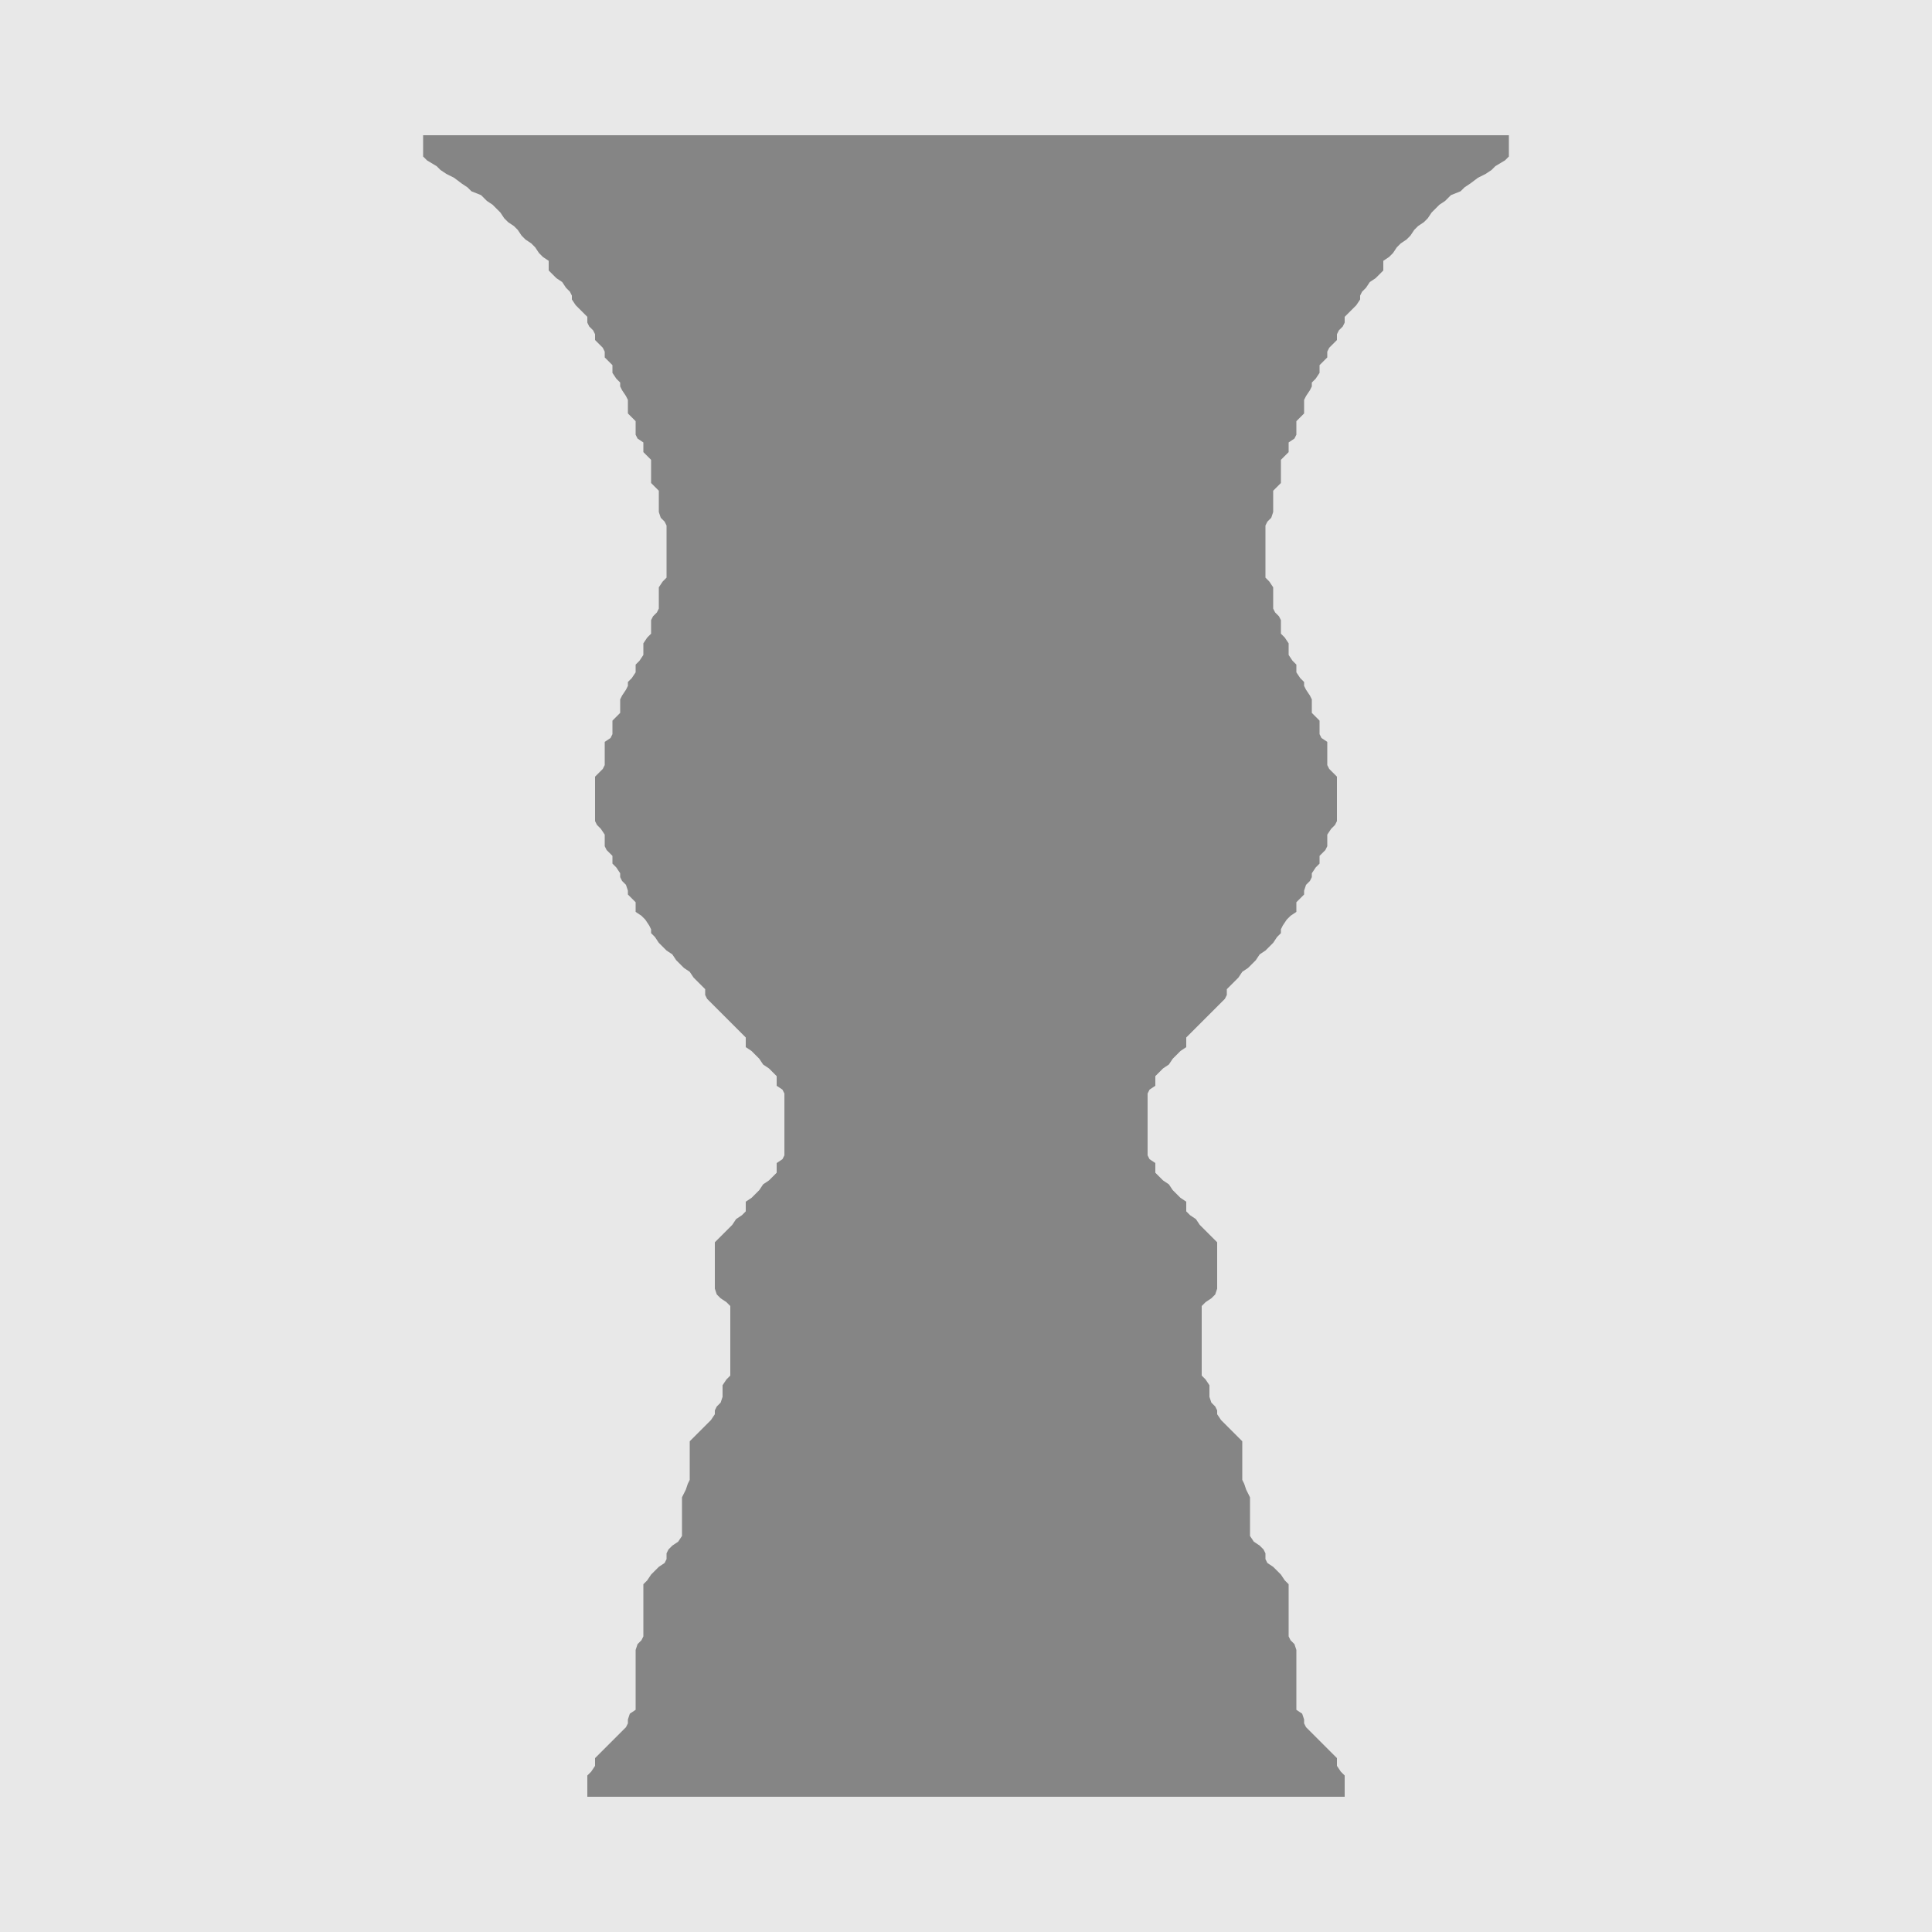
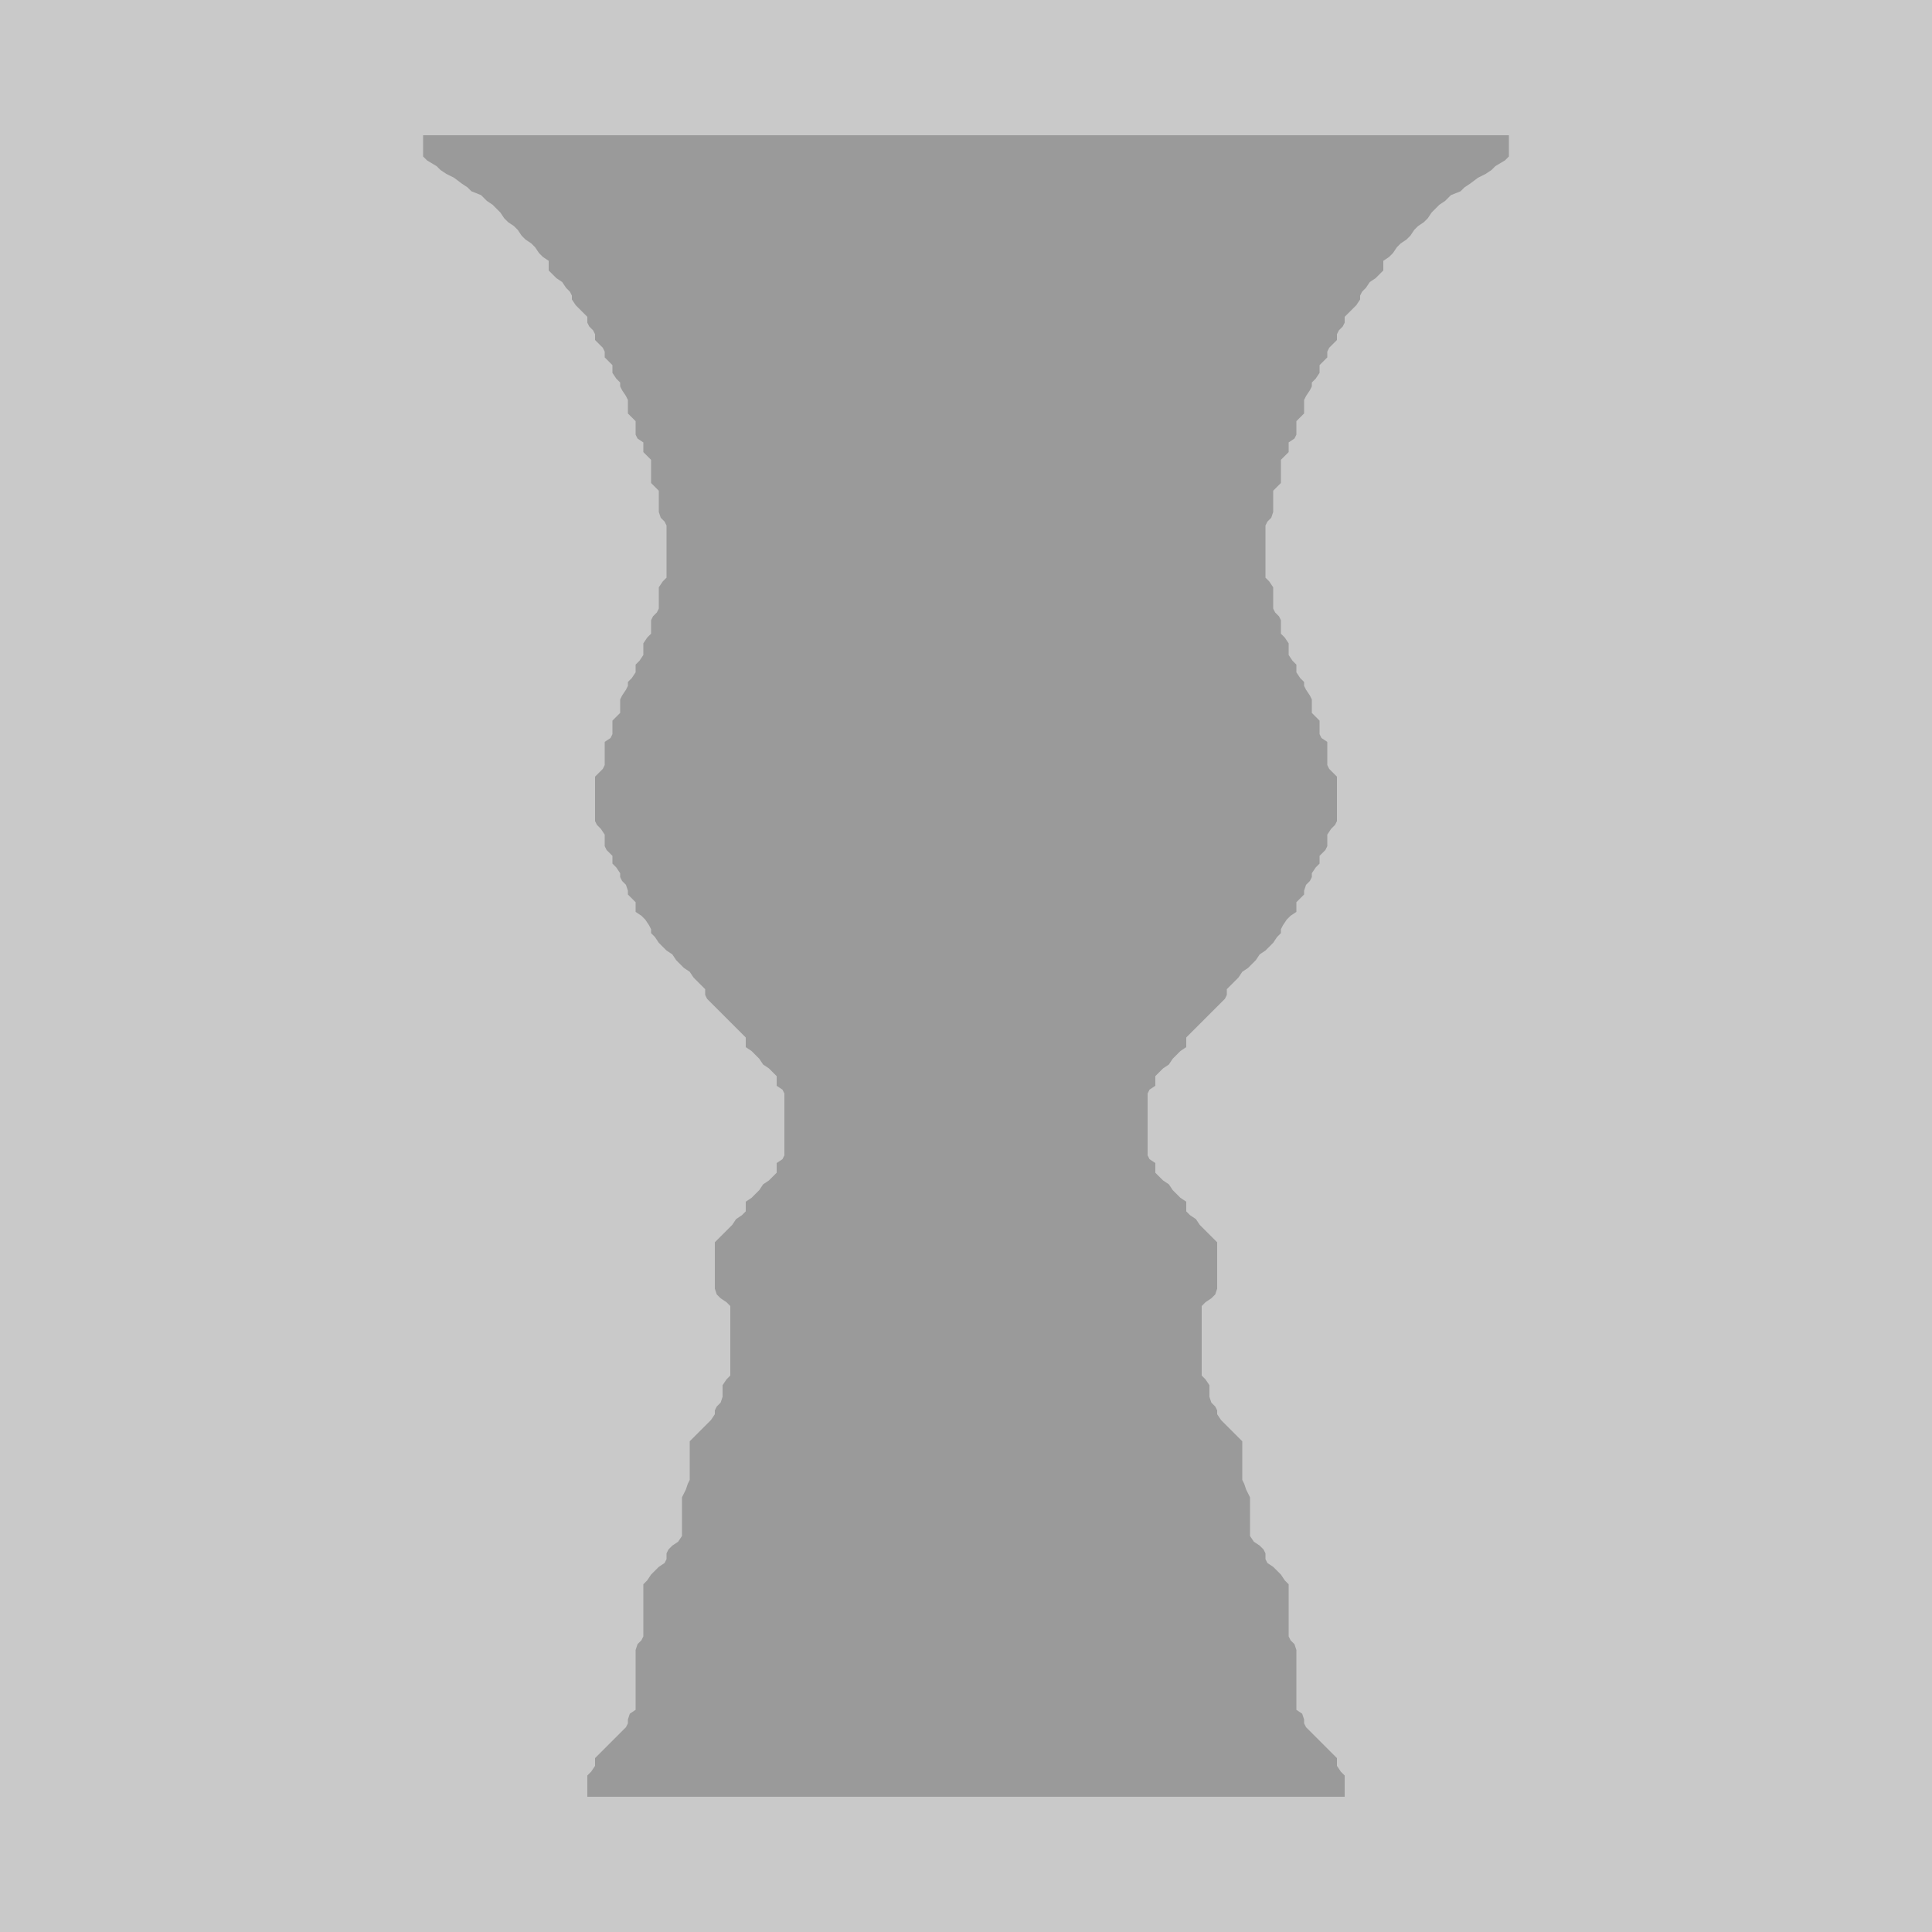
<svg xmlns="http://www.w3.org/2000/svg" viewBox="0 0 1 1" width="1024" height="1024">
  <defs>
    <clipPath id="canvas-clip">
      <rect width="1" height="1" />
    </clipPath>
  </defs>
  <g id="factorial-stimulus" clip-path="url(#canvas-clip)">
-     <rect width="1" height="1" fill="#e8e8e8" />
-     <path id="vase-figure" d="M 0.219 0.07 L 0.219 0.072 L 0.219 0.074 L 0.219 0.077 L 0.219 0.079 L 0.219 0.081 L 0.221 0.083 L 0.226 0.086 L 0.228 0.088 L 0.231 0.09 L 0.235 0.092 L 0.239 0.095 L 0.242 0.097 L 0.244 0.099 L 0.249 0.101 L 0.252 0.104 L 0.255 0.106 L 0.257 0.108 L 0.259 0.11 L 0.261 0.113 L 0.263 0.115 L 0.266 0.117 L 0.268 0.119 L 0.27 0.122 L 0.272 0.124 L 0.275 0.126 L 0.277 0.128 L 0.279 0.131 L 0.281 0.133 L 0.284 0.135 L 0.284 0.137 L 0.284 0.14 L 0.286 0.142 L 0.288 0.144 L 0.291 0.146 L 0.293 0.149 L 0.295 0.151 L 0.296 0.153 L 0.296 0.155 L 0.298 0.158 L 0.3 0.16 L 0.302 0.162 L 0.304 0.164 L 0.304 0.167 L 0.305 0.169 L 0.307 0.171 L 0.308 0.173 L 0.308 0.176 L 0.31 0.178 L 0.312 0.18 L 0.313 0.182 L 0.313 0.185 L 0.315 0.187 L 0.317 0.189 L 0.317 0.191 L 0.317 0.193 L 0.319 0.196 L 0.321 0.198 L 0.321 0.2 L 0.322 0.202 L 0.324 0.205 L 0.325 0.207 L 0.325 0.209 L 0.325 0.211 L 0.325 0.214 L 0.327 0.216 L 0.329 0.218 L 0.329 0.22 L 0.329 0.223 L 0.329 0.225 L 0.33 0.227 L 0.333 0.229 L 0.333 0.232 L 0.333 0.234 L 0.335 0.236 L 0.337 0.238 L 0.337 0.241 L 0.337 0.243 L 0.337 0.245 L 0.337 0.247 L 0.337 0.25 L 0.339 0.252 L 0.341 0.254 L 0.341 0.256 L 0.341 0.259 L 0.341 0.261 L 0.341 0.263 L 0.341 0.265 L 0.342 0.268 L 0.344 0.27 L 0.345 0.272 L 0.345 0.274 L 0.345 0.277 L 0.345 0.279 L 0.345 0.281 L 0.345 0.283 L 0.345 0.286 L 0.345 0.288 L 0.345 0.29 L 0.345 0.292 L 0.345 0.295 L 0.345 0.297 L 0.345 0.299 L 0.343 0.301 L 0.341 0.304 L 0.341 0.306 L 0.341 0.308 L 0.341 0.31 L 0.341 0.313 L 0.341 0.315 L 0.34 0.317 L 0.338 0.319 L 0.337 0.321 L 0.337 0.324 L 0.337 0.326 L 0.337 0.328 L 0.335 0.33 L 0.333 0.333 L 0.333 0.335 L 0.333 0.337 L 0.333 0.339 L 0.331 0.342 L 0.329 0.344 L 0.329 0.346 L 0.329 0.348 L 0.327 0.351 L 0.325 0.353 L 0.325 0.355 L 0.324 0.357 L 0.322 0.36 L 0.321 0.362 L 0.321 0.364 L 0.321 0.366 L 0.321 0.369 L 0.319 0.371 L 0.317 0.373 L 0.317 0.375 L 0.317 0.378 L 0.317 0.38 L 0.316 0.382 L 0.313 0.384 L 0.313 0.387 L 0.313 0.389 L 0.313 0.391 L 0.313 0.393 L 0.313 0.396 L 0.312 0.398 L 0.31 0.4 L 0.308 0.402 L 0.308 0.405 L 0.308 0.407 L 0.308 0.409 L 0.308 0.411 L 0.308 0.414 L 0.308 0.416 L 0.308 0.418 L 0.308 0.42 L 0.308 0.423 L 0.308 0.425 L 0.309 0.427 L 0.311 0.429 L 0.313 0.432 L 0.313 0.434 L 0.313 0.436 L 0.313 0.438 L 0.314 0.44 L 0.317 0.443 L 0.317 0.445 L 0.317 0.447 L 0.319 0.449 L 0.321 0.452 L 0.321 0.454 L 0.322 0.456 L 0.324 0.458 L 0.325 0.461 L 0.325 0.463 L 0.327 0.465 L 0.329 0.467 L 0.329 0.47 L 0.329 0.472 L 0.332 0.474 L 0.334 0.476 L 0.336 0.479 L 0.337 0.481 L 0.337 0.483 L 0.339 0.485 L 0.341 0.488 L 0.343 0.49 L 0.345 0.492 L 0.348 0.494 L 0.35 0.497 L 0.352 0.499 L 0.354 0.501 L 0.357 0.503 L 0.359 0.506 L 0.361 0.508 L 0.363 0.51 L 0.365 0.512 L 0.365 0.515 L 0.366 0.517 L 0.368 0.519 L 0.37 0.521 L 0.373 0.524 L 0.375 0.526 L 0.377 0.528 L 0.379 0.53 L 0.382 0.533 L 0.384 0.535 L 0.386 0.537 L 0.386 0.539 L 0.386 0.542 L 0.389 0.544 L 0.391 0.546 L 0.393 0.548 L 0.395 0.551 L 0.398 0.553 L 0.4 0.555 L 0.402 0.557 L 0.402 0.56 L 0.402 0.562 L 0.405 0.564 L 0.406 0.566 L 0.406 0.568 L 0.406 0.571 L 0.406 0.573 L 0.406 0.575 L 0.406 0.577 L 0.406 0.58 L 0.406 0.582 L 0.406 0.584 L 0.406 0.586 L 0.406 0.589 L 0.406 0.591 L 0.406 0.593 L 0.406 0.595 L 0.406 0.598 L 0.405 0.6 L 0.402 0.602 L 0.402 0.604 L 0.402 0.607 L 0.4 0.609 L 0.398 0.611 L 0.395 0.613 L 0.393 0.616 L 0.391 0.618 L 0.389 0.62 L 0.386 0.622 L 0.386 0.625 L 0.386 0.627 L 0.384 0.629 L 0.381 0.631 L 0.379 0.634 L 0.377 0.636 L 0.375 0.638 L 0.373 0.64 L 0.37 0.643 L 0.37 0.645 L 0.37 0.647 L 0.37 0.649 L 0.37 0.652 L 0.37 0.654 L 0.37 0.656 L 0.37 0.658 L 0.37 0.661 L 0.37 0.663 L 0.37 0.665 L 0.37 0.667 L 0.371 0.67 L 0.373 0.672 L 0.376 0.674 L 0.378 0.676 L 0.378 0.679 L 0.378 0.681 L 0.378 0.683 L 0.378 0.685 L 0.378 0.687 L 0.378 0.69 L 0.378 0.692 L 0.378 0.694 L 0.378 0.696 L 0.378 0.699 L 0.378 0.701 L 0.378 0.703 L 0.378 0.705 L 0.378 0.708 L 0.378 0.71 L 0.378 0.712 L 0.376 0.714 L 0.374 0.717 L 0.374 0.719 L 0.374 0.721 L 0.374 0.723 L 0.373 0.726 L 0.371 0.728 L 0.37 0.73 L 0.37 0.732 L 0.368 0.735 L 0.366 0.737 L 0.364 0.739 L 0.362 0.741 L 0.359 0.744 L 0.357 0.746 L 0.357 0.748 L 0.357 0.75 L 0.357 0.753 L 0.357 0.755 L 0.357 0.757 L 0.357 0.759 L 0.357 0.762 L 0.357 0.764 L 0.357 0.766 L 0.356 0.768 L 0.355 0.771 L 0.354 0.773 L 0.353 0.775 L 0.353 0.777 L 0.353 0.78 L 0.353 0.782 L 0.353 0.784 L 0.353 0.786 L 0.353 0.789 L 0.353 0.791 L 0.353 0.793 L 0.353 0.795 L 0.351 0.798 L 0.348 0.8 L 0.346 0.802 L 0.345 0.804 L 0.345 0.807 L 0.344 0.809 L 0.341 0.811 L 0.339 0.813 L 0.337 0.815 L 0.335 0.818 L 0.333 0.82 L 0.333 0.822 L 0.333 0.824 L 0.333 0.827 L 0.333 0.829 L 0.333 0.831 L 0.333 0.833 L 0.333 0.836 L 0.333 0.838 L 0.333 0.84 L 0.333 0.842 L 0.333 0.845 L 0.333 0.847 L 0.332 0.849 L 0.33 0.851 L 0.329 0.854 L 0.329 0.856 L 0.329 0.858 L 0.329 0.86 L 0.329 0.863 L 0.329 0.865 L 0.329 0.867 L 0.329 0.869 L 0.329 0.872 L 0.329 0.874 L 0.329 0.876 L 0.329 0.878 L 0.329 0.881 L 0.329 0.883 L 0.329 0.885 L 0.326 0.887 L 0.325 0.89 L 0.325 0.892 L 0.324 0.894 L 0.322 0.896 L 0.319 0.899 L 0.317 0.901 L 0.315 0.903 L 0.313 0.905 L 0.31 0.908 L 0.308 0.91 L 0.308 0.912 L 0.308 0.914 L 0.306 0.917 L 0.304 0.919 L 0.304 0.921 L 0.304 0.923 L 0.304 0.926 L 0.304 0.928 L 0.304 0.93 L 0.696 0.93 L 0.696 0.928 L 0.696 0.926 L 0.696 0.923 L 0.696 0.921 L 0.696 0.919 L 0.694 0.917 L 0.692 0.914 L 0.692 0.912 L 0.692 0.91 L 0.69 0.908 L 0.687 0.905 L 0.685 0.903 L 0.683 0.901 L 0.681 0.899 L 0.678 0.896 L 0.676 0.894 L 0.675 0.892 L 0.675 0.89 L 0.674 0.887 L 0.671 0.885 L 0.671 0.883 L 0.671 0.881 L 0.671 0.878 L 0.671 0.876 L 0.671 0.874 L 0.671 0.872 L 0.671 0.869 L 0.671 0.867 L 0.671 0.865 L 0.671 0.863 L 0.671 0.86 L 0.671 0.858 L 0.671 0.856 L 0.671 0.854 L 0.67 0.851 L 0.668 0.849 L 0.667 0.847 L 0.667 0.845 L 0.667 0.842 L 0.667 0.84 L 0.667 0.838 L 0.667 0.836 L 0.667 0.833 L 0.667 0.831 L 0.667 0.829 L 0.667 0.827 L 0.667 0.824 L 0.667 0.822 L 0.667 0.82 L 0.665 0.818 L 0.663 0.815 L 0.661 0.813 L 0.659 0.811 L 0.656 0.809 L 0.655 0.807 L 0.655 0.804 L 0.654 0.802 L 0.652 0.8 L 0.649 0.798 L 0.647 0.795 L 0.647 0.793 L 0.647 0.791 L 0.647 0.789 L 0.647 0.786 L 0.647 0.784 L 0.647 0.782 L 0.647 0.78 L 0.647 0.777 L 0.647 0.775 L 0.646 0.773 L 0.645 0.771 L 0.644 0.768 L 0.643 0.766 L 0.643 0.764 L 0.643 0.762 L 0.643 0.759 L 0.643 0.757 L 0.643 0.755 L 0.643 0.753 L 0.643 0.75 L 0.643 0.748 L 0.643 0.746 L 0.641 0.744 L 0.638 0.741 L 0.636 0.739 L 0.634 0.737 L 0.632 0.735 L 0.63 0.732 L 0.63 0.73 L 0.629 0.728 L 0.627 0.726 L 0.626 0.723 L 0.626 0.721 L 0.626 0.719 L 0.626 0.717 L 0.624 0.714 L 0.622 0.712 L 0.622 0.71 L 0.622 0.708 L 0.622 0.705 L 0.622 0.703 L 0.622 0.701 L 0.622 0.699 L 0.622 0.696 L 0.622 0.694 L 0.622 0.692 L 0.622 0.69 L 0.622 0.687 L 0.622 0.685 L 0.622 0.683 L 0.622 0.681 L 0.622 0.679 L 0.622 0.676 L 0.624 0.674 L 0.627 0.672 L 0.629 0.67 L 0.63 0.667 L 0.63 0.665 L 0.63 0.663 L 0.63 0.661 L 0.63 0.658 L 0.63 0.656 L 0.63 0.654 L 0.63 0.652 L 0.63 0.649 L 0.63 0.647 L 0.63 0.645 L 0.63 0.643 L 0.627 0.64 L 0.625 0.638 L 0.623 0.636 L 0.621 0.634 L 0.619 0.631 L 0.616 0.629 L 0.614 0.627 L 0.614 0.625 L 0.614 0.622 L 0.611 0.62 L 0.609 0.618 L 0.607 0.616 L 0.605 0.613 L 0.602 0.611 L 0.6 0.609 L 0.598 0.607 L 0.598 0.604 L 0.598 0.602 L 0.595 0.6 L 0.594 0.598 L 0.594 0.595 L 0.594 0.593 L 0.594 0.591 L 0.594 0.589 L 0.594 0.586 L 0.594 0.584 L 0.594 0.582 L 0.594 0.58 L 0.594 0.577 L 0.594 0.575 L 0.594 0.573 L 0.594 0.571 L 0.594 0.568 L 0.594 0.566 L 0.595 0.564 L 0.598 0.562 L 0.598 0.56 L 0.598 0.557 L 0.6 0.555 L 0.602 0.553 L 0.605 0.551 L 0.607 0.548 L 0.609 0.546 L 0.611 0.544 L 0.614 0.542 L 0.614 0.539 L 0.614 0.537 L 0.616 0.535 L 0.618 0.533 L 0.621 0.53 L 0.623 0.528 L 0.625 0.526 L 0.627 0.524 L 0.63 0.521 L 0.632 0.519 L 0.634 0.517 L 0.635 0.515 L 0.635 0.512 L 0.637 0.51 L 0.639 0.508 L 0.641 0.506 L 0.643 0.503 L 0.646 0.501 L 0.648 0.499 L 0.65 0.497 L 0.652 0.494 L 0.655 0.492 L 0.657 0.49 L 0.659 0.488 L 0.661 0.485 L 0.663 0.483 L 0.663 0.481 L 0.664 0.479 L 0.666 0.476 L 0.668 0.474 L 0.671 0.472 L 0.671 0.47 L 0.671 0.467 L 0.673 0.465 L 0.675 0.463 L 0.675 0.461 L 0.676 0.458 L 0.678 0.456 L 0.679 0.454 L 0.679 0.452 L 0.681 0.449 L 0.683 0.447 L 0.683 0.445 L 0.683 0.443 L 0.686 0.44 L 0.687 0.438 L 0.687 0.436 L 0.687 0.434 L 0.687 0.432 L 0.689 0.429 L 0.691 0.427 L 0.692 0.425 L 0.692 0.423 L 0.692 0.42 L 0.692 0.418 L 0.692 0.416 L 0.692 0.414 L 0.692 0.411 L 0.692 0.409 L 0.692 0.407 L 0.692 0.405 L 0.692 0.402 L 0.69 0.4 L 0.688 0.398 L 0.687 0.396 L 0.687 0.393 L 0.687 0.391 L 0.687 0.389 L 0.687 0.387 L 0.687 0.384 L 0.684 0.382 L 0.683 0.38 L 0.683 0.378 L 0.683 0.375 L 0.683 0.373 L 0.681 0.371 L 0.679 0.369 L 0.679 0.366 L 0.679 0.364 L 0.679 0.362 L 0.678 0.36 L 0.676 0.357 L 0.675 0.355 L 0.675 0.353 L 0.673 0.351 L 0.671 0.348 L 0.671 0.346 L 0.671 0.344 L 0.669 0.342 L 0.667 0.339 L 0.667 0.337 L 0.667 0.335 L 0.667 0.333 L 0.665 0.33 L 0.663 0.328 L 0.663 0.326 L 0.663 0.324 L 0.663 0.321 L 0.662 0.319 L 0.66 0.317 L 0.659 0.315 L 0.659 0.313 L 0.659 0.31 L 0.659 0.308 L 0.659 0.306 L 0.659 0.304 L 0.657 0.301 L 0.655 0.299 L 0.655 0.297 L 0.655 0.295 L 0.655 0.292 L 0.655 0.29 L 0.655 0.288 L 0.655 0.286 L 0.655 0.283 L 0.655 0.281 L 0.655 0.279 L 0.655 0.277 L 0.655 0.274 L 0.655 0.272 L 0.656 0.27 L 0.658 0.268 L 0.659 0.265 L 0.659 0.263 L 0.659 0.261 L 0.659 0.259 L 0.659 0.256 L 0.659 0.254 L 0.661 0.252 L 0.663 0.25 L 0.663 0.247 L 0.663 0.245 L 0.663 0.243 L 0.663 0.241 L 0.663 0.238 L 0.665 0.236 L 0.667 0.234 L 0.667 0.232 L 0.667 0.229 L 0.67 0.227 L 0.671 0.225 L 0.671 0.223 L 0.671 0.22 L 0.671 0.218 L 0.673 0.216 L 0.675 0.214 L 0.675 0.211 L 0.675 0.209 L 0.675 0.207 L 0.676 0.205 L 0.678 0.202 L 0.679 0.2 L 0.679 0.198 L 0.681 0.196 L 0.683 0.193 L 0.683 0.191 L 0.683 0.189 L 0.685 0.187 L 0.687 0.185 L 0.687 0.182 L 0.688 0.18 L 0.69 0.178 L 0.692 0.176 L 0.692 0.173 L 0.693 0.171 L 0.695 0.169 L 0.696 0.167 L 0.696 0.164 L 0.698 0.162 L 0.7 0.16 L 0.702 0.158 L 0.704 0.155 L 0.704 0.153 L 0.705 0.151 L 0.707 0.149 L 0.709 0.146 L 0.712 0.144 L 0.714 0.142 L 0.716 0.14 L 0.716 0.137 L 0.716 0.135 L 0.719 0.133 L 0.721 0.131 L 0.723 0.128 L 0.725 0.126 L 0.728 0.124 L 0.73 0.122 L 0.732 0.119 L 0.734 0.117 L 0.737 0.115 L 0.739 0.113 L 0.741 0.11 L 0.743 0.108 L 0.745 0.106 L 0.748 0.104 L 0.751 0.101 L 0.756 0.099 L 0.758 0.097 L 0.761 0.095 L 0.765 0.092 L 0.769 0.09 L 0.772 0.088 L 0.774 0.086 L 0.779 0.083 L 0.781 0.081 L 0.781 0.079 L 0.781 0.077 L 0.781 0.074 L 0.781 0.072 L 0.781 0.07 Z" fill="#858585" />
+     <rect width="1" height="1" fill="#c9c9c9" />
+     <path id="vase-figure" d="M 0.219 0.07 L 0.219 0.072 L 0.219 0.074 L 0.219 0.077 L 0.219 0.079 L 0.219 0.081 L 0.221 0.083 L 0.226 0.086 L 0.228 0.088 L 0.231 0.09 L 0.235 0.092 L 0.239 0.095 L 0.242 0.097 L 0.244 0.099 L 0.249 0.101 L 0.252 0.104 L 0.255 0.106 L 0.257 0.108 L 0.259 0.11 L 0.261 0.113 L 0.263 0.115 L 0.266 0.117 L 0.268 0.119 L 0.27 0.122 L 0.272 0.124 L 0.275 0.126 L 0.277 0.128 L 0.279 0.131 L 0.281 0.133 L 0.284 0.135 L 0.284 0.137 L 0.284 0.14 L 0.286 0.142 L 0.288 0.144 L 0.291 0.146 L 0.293 0.149 L 0.295 0.151 L 0.296 0.153 L 0.296 0.155 L 0.298 0.158 L 0.3 0.16 L 0.302 0.162 L 0.304 0.164 L 0.304 0.167 L 0.305 0.169 L 0.307 0.171 L 0.308 0.173 L 0.308 0.176 L 0.31 0.178 L 0.312 0.18 L 0.313 0.182 L 0.313 0.185 L 0.315 0.187 L 0.317 0.189 L 0.317 0.191 L 0.317 0.193 L 0.319 0.196 L 0.321 0.198 L 0.321 0.2 L 0.322 0.202 L 0.324 0.205 L 0.325 0.207 L 0.325 0.209 L 0.325 0.211 L 0.325 0.214 L 0.327 0.216 L 0.329 0.218 L 0.329 0.22 L 0.329 0.223 L 0.329 0.225 L 0.33 0.227 L 0.333 0.229 L 0.333 0.232 L 0.333 0.234 L 0.335 0.236 L 0.337 0.238 L 0.337 0.241 L 0.337 0.243 L 0.337 0.245 L 0.337 0.247 L 0.337 0.25 L 0.339 0.252 L 0.341 0.254 L 0.341 0.256 L 0.341 0.259 L 0.341 0.261 L 0.341 0.263 L 0.341 0.265 L 0.342 0.268 L 0.344 0.27 L 0.345 0.272 L 0.345 0.274 L 0.345 0.277 L 0.345 0.279 L 0.345 0.281 L 0.345 0.283 L 0.345 0.286 L 0.345 0.288 L 0.345 0.29 L 0.345 0.292 L 0.345 0.295 L 0.345 0.297 L 0.345 0.299 L 0.343 0.301 L 0.341 0.304 L 0.341 0.306 L 0.341 0.308 L 0.341 0.31 L 0.341 0.313 L 0.341 0.315 L 0.34 0.317 L 0.338 0.319 L 0.337 0.321 L 0.337 0.324 L 0.337 0.326 L 0.337 0.328 L 0.335 0.33 L 0.333 0.333 L 0.333 0.335 L 0.333 0.337 L 0.333 0.339 L 0.331 0.342 L 0.329 0.344 L 0.329 0.346 L 0.329 0.348 L 0.327 0.351 L 0.325 0.353 L 0.325 0.355 L 0.324 0.357 L 0.322 0.36 L 0.321 0.362 L 0.321 0.364 L 0.321 0.366 L 0.321 0.369 L 0.319 0.371 L 0.317 0.373 L 0.317 0.375 L 0.317 0.378 L 0.317 0.38 L 0.316 0.382 L 0.313 0.384 L 0.313 0.387 L 0.313 0.389 L 0.313 0.391 L 0.313 0.393 L 0.313 0.396 L 0.312 0.398 L 0.31 0.4 L 0.308 0.402 L 0.308 0.405 L 0.308 0.407 L 0.308 0.409 L 0.308 0.411 L 0.308 0.414 L 0.308 0.416 L 0.308 0.418 L 0.308 0.42 L 0.308 0.423 L 0.308 0.425 L 0.309 0.427 L 0.311 0.429 L 0.313 0.432 L 0.313 0.434 L 0.313 0.436 L 0.313 0.438 L 0.314 0.44 L 0.317 0.443 L 0.317 0.445 L 0.317 0.447 L 0.319 0.449 L 0.321 0.452 L 0.321 0.454 L 0.322 0.456 L 0.324 0.458 L 0.325 0.461 L 0.325 0.463 L 0.327 0.465 L 0.329 0.467 L 0.329 0.47 L 0.329 0.472 L 0.332 0.474 L 0.334 0.476 L 0.336 0.479 L 0.337 0.481 L 0.337 0.483 L 0.339 0.485 L 0.341 0.488 L 0.343 0.49 L 0.345 0.492 L 0.348 0.494 L 0.35 0.497 L 0.352 0.499 L 0.354 0.501 L 0.357 0.503 L 0.359 0.506 L 0.361 0.508 L 0.363 0.51 L 0.365 0.512 L 0.365 0.515 L 0.366 0.517 L 0.368 0.519 L 0.37 0.521 L 0.373 0.524 L 0.375 0.526 L 0.377 0.528 L 0.379 0.53 L 0.382 0.533 L 0.384 0.535 L 0.386 0.537 L 0.386 0.539 L 0.386 0.542 L 0.389 0.544 L 0.391 0.546 L 0.393 0.548 L 0.395 0.551 L 0.398 0.553 L 0.4 0.555 L 0.402 0.557 L 0.402 0.56 L 0.402 0.562 L 0.405 0.564 L 0.406 0.566 L 0.406 0.568 L 0.406 0.571 L 0.406 0.573 L 0.406 0.575 L 0.406 0.577 L 0.406 0.58 L 0.406 0.582 L 0.406 0.584 L 0.406 0.586 L 0.406 0.589 L 0.406 0.591 L 0.406 0.593 L 0.406 0.595 L 0.406 0.598 L 0.405 0.6 L 0.402 0.602 L 0.402 0.604 L 0.402 0.607 L 0.4 0.609 L 0.398 0.611 L 0.395 0.613 L 0.393 0.616 L 0.391 0.618 L 0.389 0.62 L 0.386 0.622 L 0.386 0.625 L 0.386 0.627 L 0.384 0.629 L 0.381 0.631 L 0.379 0.634 L 0.377 0.636 L 0.375 0.638 L 0.373 0.64 L 0.37 0.643 L 0.37 0.645 L 0.37 0.647 L 0.37 0.649 L 0.37 0.652 L 0.37 0.654 L 0.37 0.656 L 0.37 0.658 L 0.37 0.661 L 0.37 0.663 L 0.37 0.665 L 0.37 0.667 L 0.371 0.67 L 0.373 0.672 L 0.376 0.674 L 0.378 0.676 L 0.378 0.679 L 0.378 0.681 L 0.378 0.683 L 0.378 0.685 L 0.378 0.687 L 0.378 0.69 L 0.378 0.692 L 0.378 0.694 L 0.378 0.696 L 0.378 0.699 L 0.378 0.701 L 0.378 0.703 L 0.378 0.705 L 0.378 0.708 L 0.378 0.71 L 0.378 0.712 L 0.376 0.714 L 0.374 0.717 L 0.374 0.719 L 0.374 0.721 L 0.374 0.723 L 0.373 0.726 L 0.371 0.728 L 0.37 0.73 L 0.37 0.732 L 0.368 0.735 L 0.366 0.737 L 0.364 0.739 L 0.362 0.741 L 0.359 0.744 L 0.357 0.746 L 0.357 0.748 L 0.357 0.75 L 0.357 0.753 L 0.357 0.755 L 0.357 0.757 L 0.357 0.759 L 0.357 0.762 L 0.357 0.764 L 0.357 0.766 L 0.356 0.768 L 0.355 0.771 L 0.354 0.773 L 0.353 0.775 L 0.353 0.777 L 0.353 0.78 L 0.353 0.782 L 0.353 0.784 L 0.353 0.786 L 0.353 0.789 L 0.353 0.791 L 0.353 0.793 L 0.353 0.795 L 0.351 0.798 L 0.348 0.8 L 0.346 0.802 L 0.345 0.804 L 0.345 0.807 L 0.344 0.809 L 0.341 0.811 L 0.339 0.813 L 0.337 0.815 L 0.335 0.818 L 0.333 0.82 L 0.333 0.822 L 0.333 0.824 L 0.333 0.827 L 0.333 0.829 L 0.333 0.831 L 0.333 0.833 L 0.333 0.836 L 0.333 0.838 L 0.333 0.84 L 0.333 0.842 L 0.333 0.845 L 0.333 0.847 L 0.332 0.849 L 0.33 0.851 L 0.329 0.854 L 0.329 0.856 L 0.329 0.858 L 0.329 0.86 L 0.329 0.863 L 0.329 0.865 L 0.329 0.867 L 0.329 0.869 L 0.329 0.872 L 0.329 0.874 L 0.329 0.876 L 0.329 0.878 L 0.329 0.881 L 0.329 0.883 L 0.329 0.885 L 0.326 0.887 L 0.325 0.89 L 0.325 0.892 L 0.324 0.894 L 0.322 0.896 L 0.319 0.899 L 0.317 0.901 L 0.315 0.903 L 0.313 0.905 L 0.31 0.908 L 0.308 0.91 L 0.308 0.912 L 0.308 0.914 L 0.306 0.917 L 0.304 0.919 L 0.304 0.921 L 0.304 0.923 L 0.304 0.926 L 0.304 0.928 L 0.304 0.93 L 0.696 0.93 L 0.696 0.928 L 0.696 0.926 L 0.696 0.923 L 0.696 0.921 L 0.696 0.919 L 0.694 0.917 L 0.692 0.914 L 0.692 0.912 L 0.692 0.91 L 0.69 0.908 L 0.687 0.905 L 0.685 0.903 L 0.683 0.901 L 0.681 0.899 L 0.678 0.896 L 0.676 0.894 L 0.675 0.892 L 0.675 0.89 L 0.674 0.887 L 0.671 0.885 L 0.671 0.883 L 0.671 0.881 L 0.671 0.878 L 0.671 0.876 L 0.671 0.874 L 0.671 0.872 L 0.671 0.869 L 0.671 0.867 L 0.671 0.865 L 0.671 0.863 L 0.671 0.86 L 0.671 0.858 L 0.671 0.856 L 0.671 0.854 L 0.67 0.851 L 0.668 0.849 L 0.667 0.847 L 0.667 0.845 L 0.667 0.842 L 0.667 0.84 L 0.667 0.838 L 0.667 0.836 L 0.667 0.833 L 0.667 0.831 L 0.667 0.829 L 0.667 0.827 L 0.667 0.824 L 0.667 0.822 L 0.667 0.82 L 0.665 0.818 L 0.663 0.815 L 0.661 0.813 L 0.659 0.811 L 0.656 0.809 L 0.655 0.807 L 0.655 0.804 L 0.654 0.802 L 0.652 0.8 L 0.649 0.798 L 0.647 0.795 L 0.647 0.793 L 0.647 0.791 L 0.647 0.789 L 0.647 0.786 L 0.647 0.784 L 0.647 0.782 L 0.647 0.78 L 0.647 0.777 L 0.647 0.775 L 0.646 0.773 L 0.645 0.771 L 0.644 0.768 L 0.643 0.766 L 0.643 0.764 L 0.643 0.762 L 0.643 0.759 L 0.643 0.757 L 0.643 0.755 L 0.643 0.753 L 0.643 0.75 L 0.643 0.748 L 0.643 0.746 L 0.641 0.744 L 0.638 0.741 L 0.636 0.739 L 0.634 0.737 L 0.632 0.735 L 0.63 0.732 L 0.63 0.73 L 0.629 0.728 L 0.627 0.726 L 0.626 0.723 L 0.626 0.721 L 0.626 0.719 L 0.626 0.717 L 0.624 0.714 L 0.622 0.712 L 0.622 0.71 L 0.622 0.708 L 0.622 0.705 L 0.622 0.703 L 0.622 0.701 L 0.622 0.699 L 0.622 0.696 L 0.622 0.694 L 0.622 0.692 L 0.622 0.69 L 0.622 0.687 L 0.622 0.685 L 0.622 0.683 L 0.622 0.681 L 0.622 0.679 L 0.622 0.676 L 0.624 0.674 L 0.627 0.672 L 0.629 0.67 L 0.63 0.667 L 0.63 0.665 L 0.63 0.663 L 0.63 0.661 L 0.63 0.658 L 0.63 0.656 L 0.63 0.654 L 0.63 0.652 L 0.63 0.649 L 0.63 0.647 L 0.63 0.645 L 0.63 0.643 L 0.627 0.64 L 0.625 0.638 L 0.623 0.636 L 0.621 0.634 L 0.619 0.631 L 0.616 0.629 L 0.614 0.627 L 0.614 0.625 L 0.614 0.622 L 0.611 0.62 L 0.609 0.618 L 0.607 0.616 L 0.605 0.613 L 0.602 0.611 L 0.6 0.609 L 0.598 0.607 L 0.598 0.604 L 0.598 0.602 L 0.595 0.6 L 0.594 0.598 L 0.594 0.595 L 0.594 0.593 L 0.594 0.591 L 0.594 0.589 L 0.594 0.586 L 0.594 0.584 L 0.594 0.582 L 0.594 0.58 L 0.594 0.577 L 0.594 0.575 L 0.594 0.573 L 0.594 0.571 L 0.594 0.568 L 0.594 0.566 L 0.595 0.564 L 0.598 0.562 L 0.598 0.56 L 0.598 0.557 L 0.6 0.555 L 0.602 0.553 L 0.605 0.551 L 0.607 0.548 L 0.609 0.546 L 0.611 0.544 L 0.614 0.542 L 0.614 0.539 L 0.614 0.537 L 0.616 0.535 L 0.618 0.533 L 0.621 0.53 L 0.623 0.528 L 0.625 0.526 L 0.627 0.524 L 0.63 0.521 L 0.632 0.519 L 0.634 0.517 L 0.635 0.515 L 0.635 0.512 L 0.637 0.51 L 0.639 0.508 L 0.641 0.506 L 0.643 0.503 L 0.646 0.501 L 0.648 0.499 L 0.65 0.497 L 0.652 0.494 L 0.655 0.492 L 0.657 0.49 L 0.659 0.488 L 0.661 0.485 L 0.663 0.483 L 0.663 0.481 L 0.664 0.479 L 0.666 0.476 L 0.668 0.474 L 0.671 0.472 L 0.671 0.47 L 0.671 0.467 L 0.673 0.465 L 0.675 0.463 L 0.675 0.461 L 0.676 0.458 L 0.678 0.456 L 0.679 0.454 L 0.679 0.452 L 0.681 0.449 L 0.683 0.447 L 0.683 0.445 L 0.683 0.443 L 0.686 0.44 L 0.687 0.438 L 0.687 0.436 L 0.687 0.434 L 0.687 0.432 L 0.689 0.429 L 0.691 0.427 L 0.692 0.425 L 0.692 0.423 L 0.692 0.42 L 0.692 0.418 L 0.692 0.416 L 0.692 0.414 L 0.692 0.411 L 0.692 0.409 L 0.692 0.407 L 0.692 0.405 L 0.692 0.402 L 0.69 0.4 L 0.688 0.398 L 0.687 0.396 L 0.687 0.393 L 0.687 0.391 L 0.687 0.389 L 0.687 0.387 L 0.687 0.384 L 0.684 0.382 L 0.683 0.38 L 0.683 0.378 L 0.683 0.375 L 0.683 0.373 L 0.681 0.371 L 0.679 0.369 L 0.679 0.366 L 0.679 0.364 L 0.679 0.362 L 0.678 0.36 L 0.676 0.357 L 0.675 0.355 L 0.675 0.353 L 0.673 0.351 L 0.671 0.348 L 0.671 0.346 L 0.671 0.344 L 0.669 0.342 L 0.667 0.339 L 0.667 0.337 L 0.667 0.335 L 0.667 0.333 L 0.665 0.33 L 0.663 0.328 L 0.663 0.326 L 0.663 0.324 L 0.663 0.321 L 0.662 0.319 L 0.66 0.317 L 0.659 0.315 L 0.659 0.313 L 0.659 0.31 L 0.659 0.308 L 0.659 0.306 L 0.659 0.304 L 0.657 0.301 L 0.655 0.299 L 0.655 0.297 L 0.655 0.295 L 0.655 0.292 L 0.655 0.29 L 0.655 0.288 L 0.655 0.286 L 0.655 0.283 L 0.655 0.281 L 0.655 0.279 L 0.655 0.277 L 0.655 0.274 L 0.655 0.272 L 0.656 0.27 L 0.658 0.268 L 0.659 0.265 L 0.659 0.263 L 0.659 0.261 L 0.659 0.259 L 0.659 0.256 L 0.659 0.254 L 0.661 0.252 L 0.663 0.25 L 0.663 0.247 L 0.663 0.245 L 0.663 0.243 L 0.663 0.241 L 0.663 0.238 L 0.665 0.236 L 0.667 0.234 L 0.667 0.232 L 0.667 0.229 L 0.67 0.227 L 0.671 0.225 L 0.671 0.223 L 0.671 0.22 L 0.671 0.218 L 0.673 0.216 L 0.675 0.214 L 0.675 0.211 L 0.675 0.209 L 0.675 0.207 L 0.676 0.205 L 0.678 0.202 L 0.679 0.2 L 0.679 0.198 L 0.681 0.196 L 0.683 0.193 L 0.683 0.191 L 0.683 0.189 L 0.685 0.187 L 0.687 0.185 L 0.687 0.182 L 0.688 0.18 L 0.69 0.178 L 0.692 0.176 L 0.692 0.173 L 0.693 0.171 L 0.695 0.169 L 0.696 0.167 L 0.696 0.164 L 0.698 0.162 L 0.7 0.16 L 0.702 0.158 L 0.704 0.155 L 0.704 0.153 L 0.705 0.151 L 0.707 0.149 L 0.709 0.146 L 0.712 0.144 L 0.714 0.142 L 0.716 0.14 L 0.716 0.137 L 0.716 0.135 L 0.719 0.133 L 0.721 0.131 L 0.723 0.128 L 0.725 0.126 L 0.728 0.124 L 0.73 0.122 L 0.732 0.119 L 0.734 0.117 L 0.737 0.115 L 0.739 0.113 L 0.741 0.11 L 0.743 0.108 L 0.745 0.106 L 0.748 0.104 L 0.751 0.101 L 0.756 0.099 L 0.758 0.097 L 0.761 0.095 L 0.765 0.092 L 0.769 0.09 L 0.772 0.088 L 0.774 0.086 L 0.779 0.083 L 0.781 0.081 L 0.781 0.079 L 0.781 0.077 L 0.781 0.074 L 0.781 0.072 L 0.781 0.07 Z" fill="#9a9a9a" />
  </g>
</svg>
